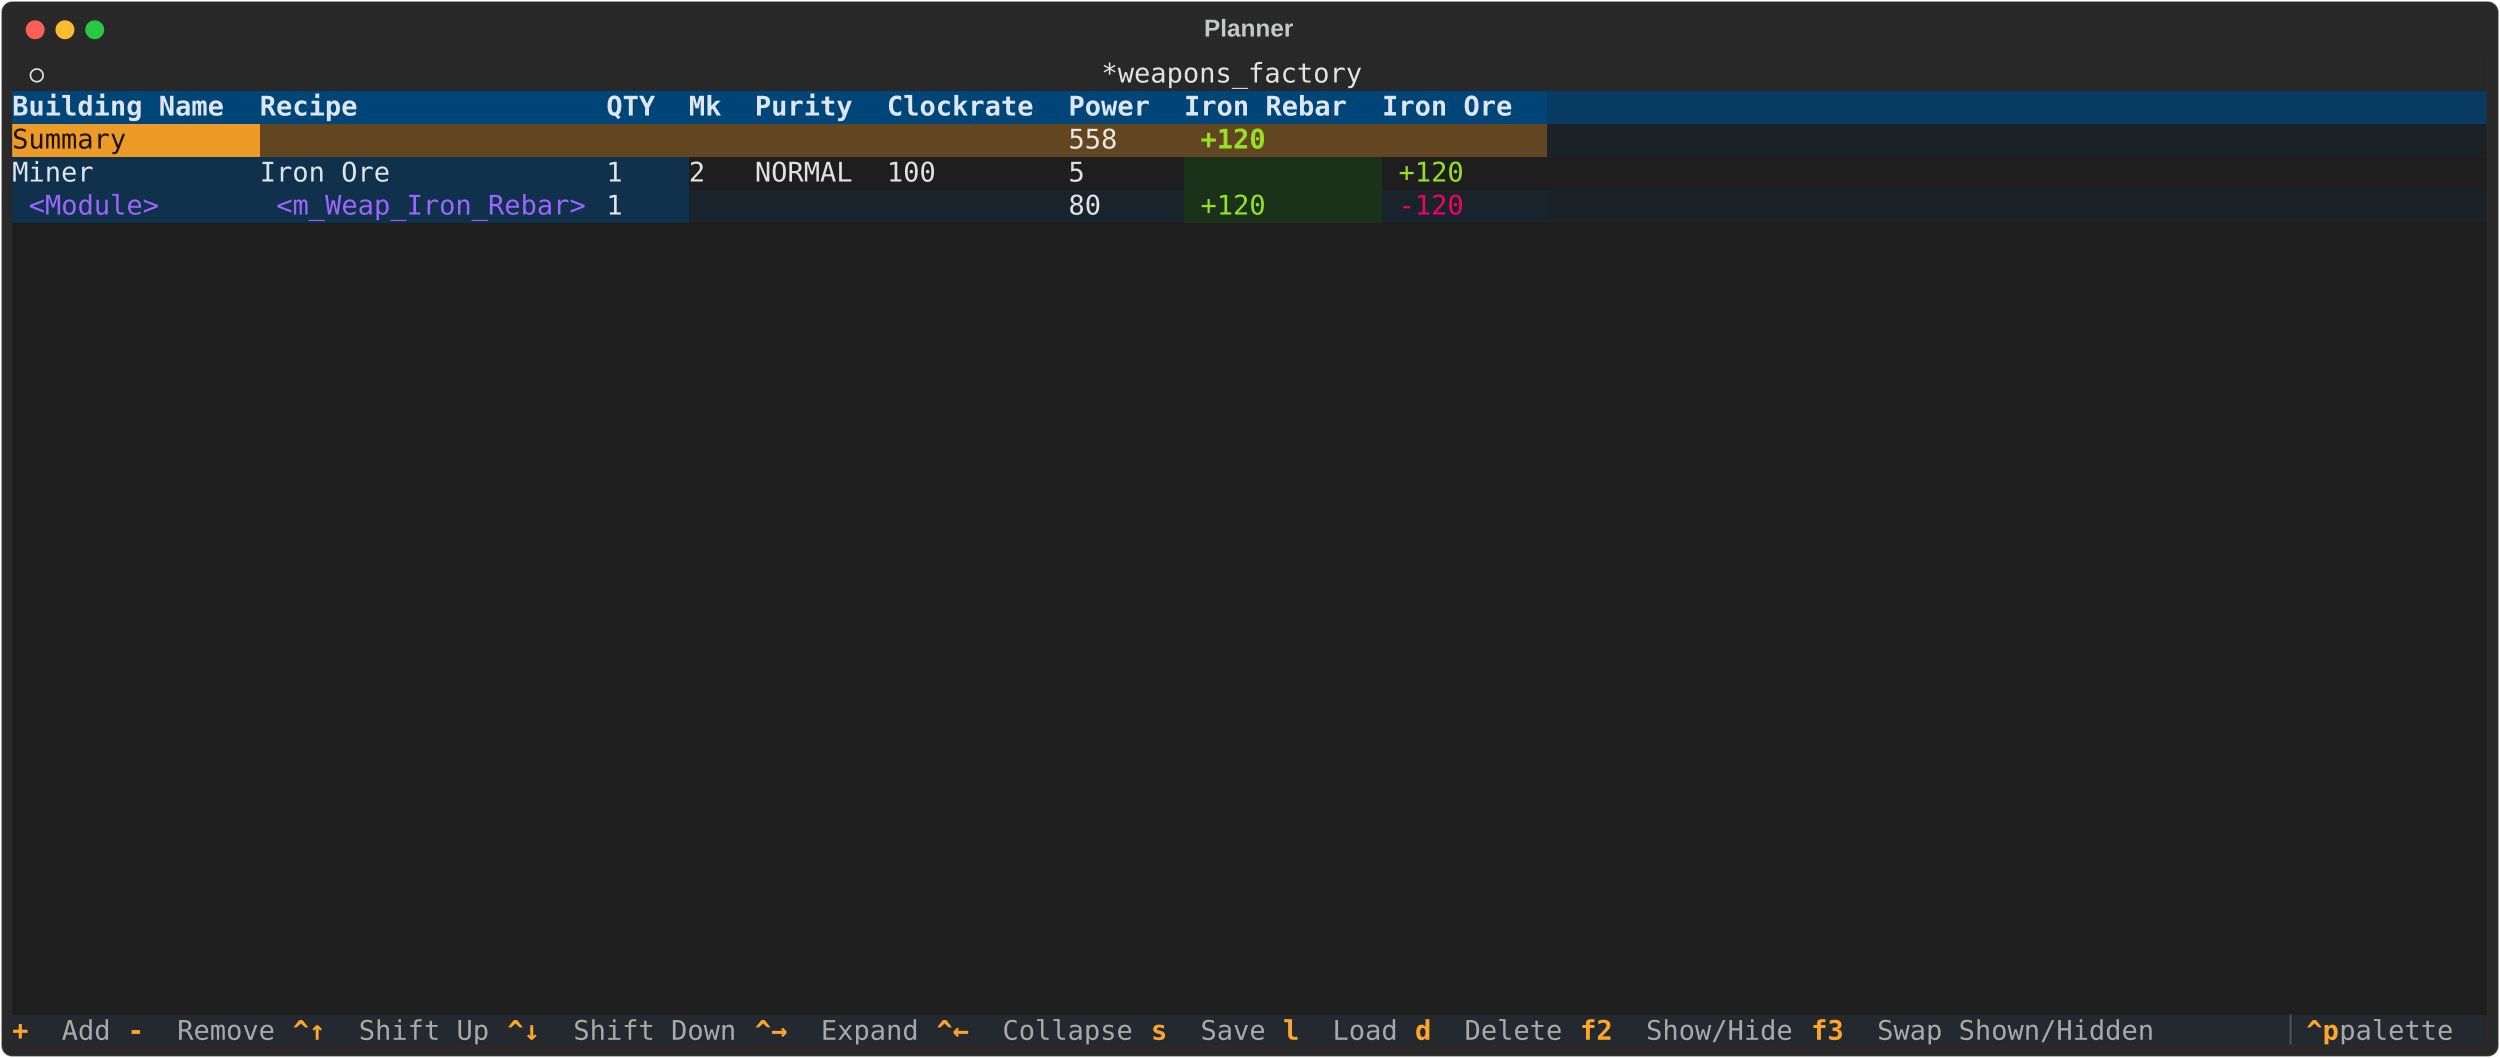
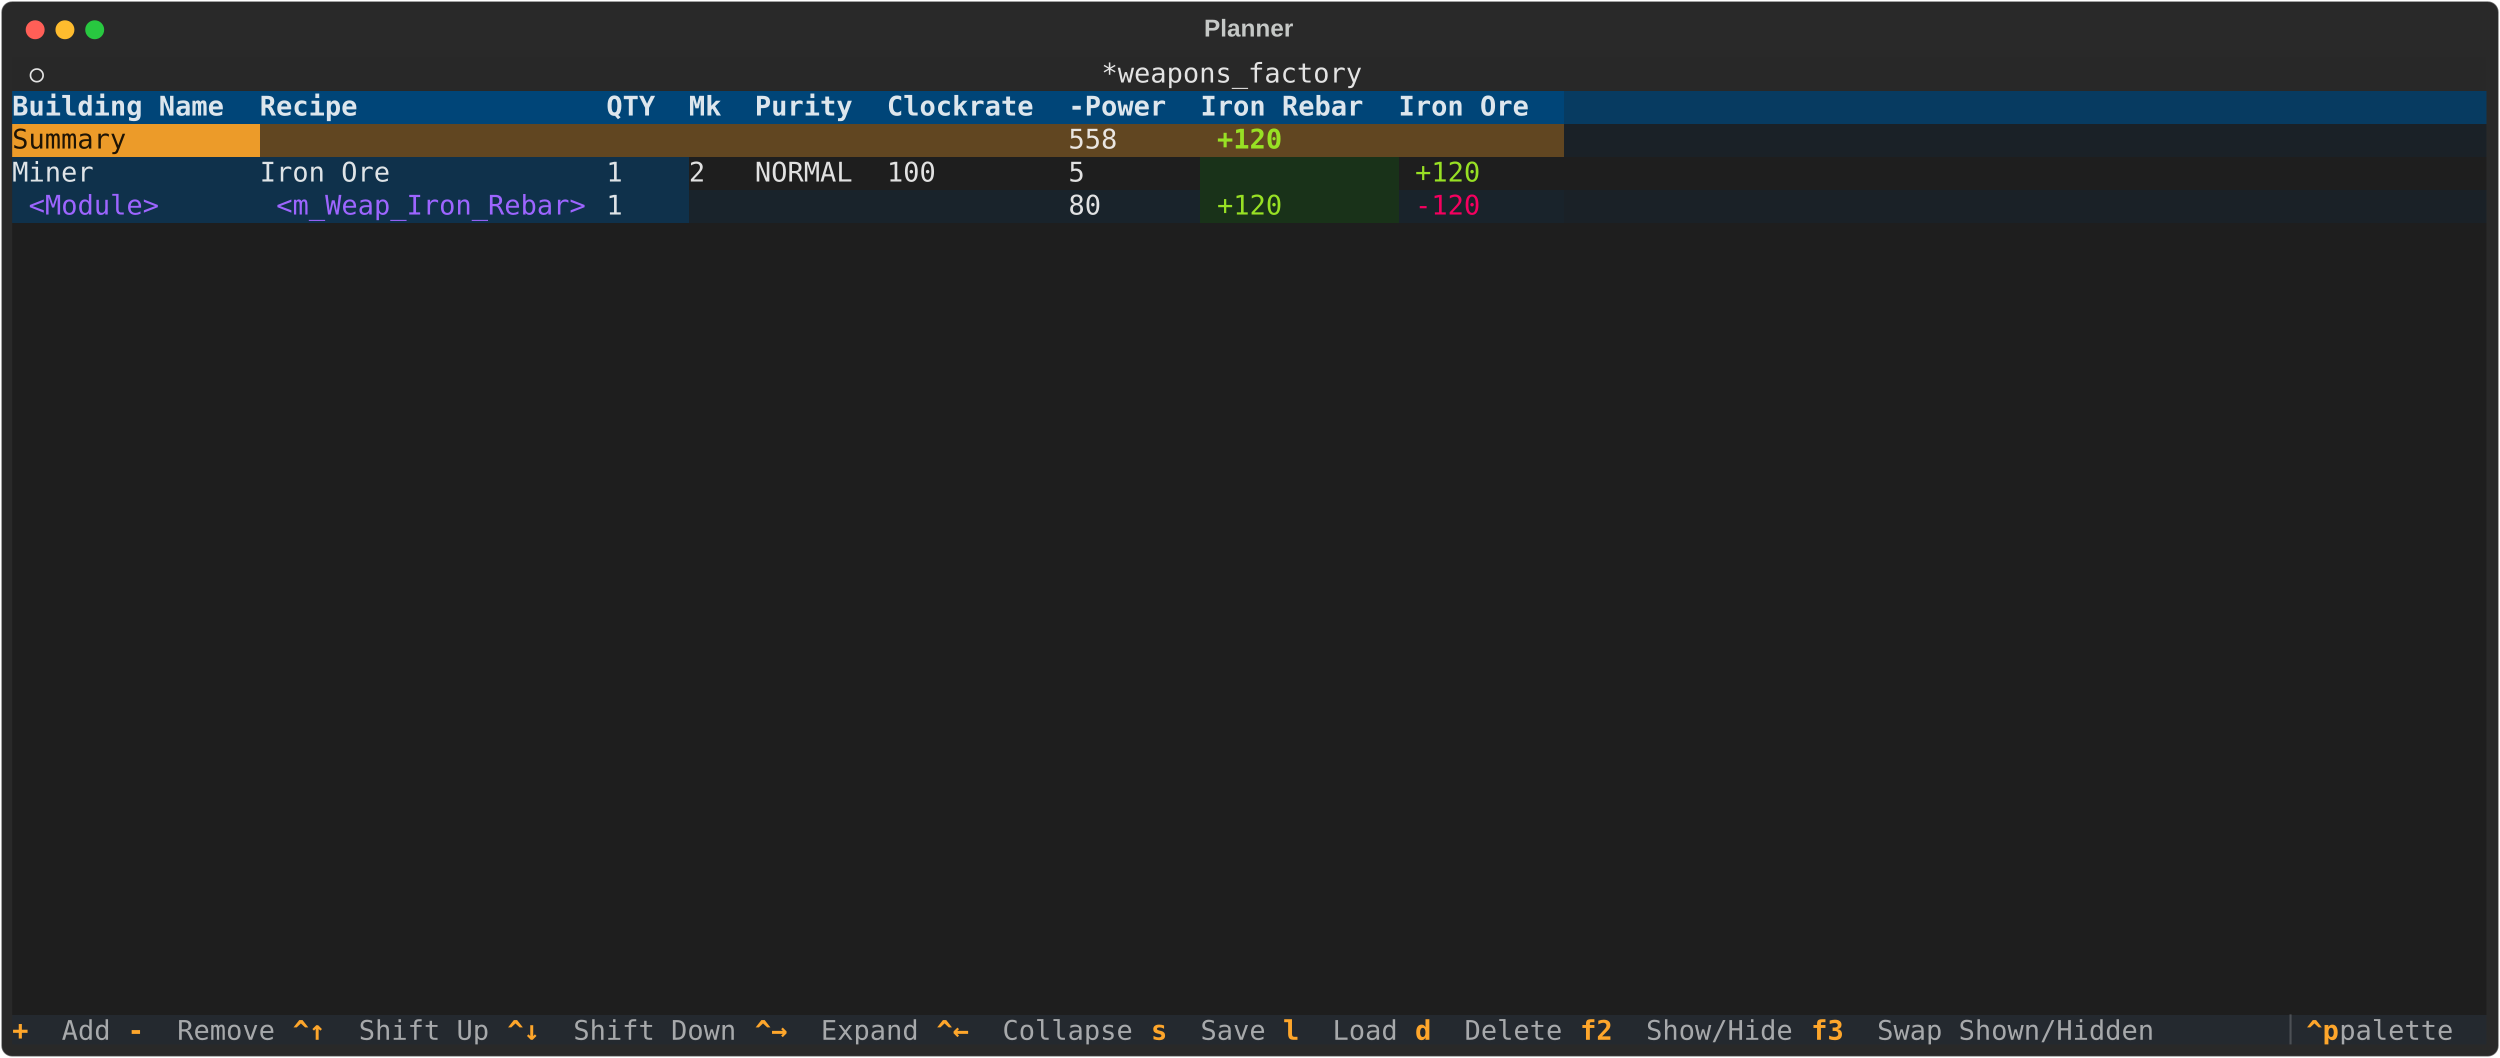
<svg xmlns="http://www.w3.org/2000/svg" class="rich-terminal" viewBox="0 0 1848 782.0">
  <style>

    @font-face {
        font-family: "Fira Code";
        src: local("FiraCode-Regular"),
                url("https://cdnjs.cloudflare.com/ajax/libs/firacode/6.2.0/woff2/FiraCode-Regular.woff2") format("woff2"),
                url("https://cdnjs.cloudflare.com/ajax/libs/firacode/6.2.0/woff/FiraCode-Regular.woff") format("woff");
        font-style: normal;
        font-weight: 400;
    }
    @font-face {
        font-family: "Fira Code";
        src: local("FiraCode-Bold"),
                url("https://cdnjs.cloudflare.com/ajax/libs/firacode/6.2.0/woff2/FiraCode-Bold.woff2") format("woff2"),
                url("https://cdnjs.cloudflare.com/ajax/libs/firacode/6.2.0/woff/FiraCode-Bold.woff") format("woff");
        font-style: bold;
        font-weight: 700;
    }

-     .terminal-3635585225-matrix {
+     .terminal-1937809622-matrix {
        font-family: Fira Code, monospace;
        font-size: 20px;
        line-height: 24.4px;
        font-variant-east-asian: full-width;
    }

-     .terminal-3635585225-title {
+     .terminal-1937809622-title {
        font-size: 18px;
        font-weight: bold;
        font-family: arial;
    }

-     .terminal-3635585225-r1 { fill: #c5c8c6 }
- .terminal-3635585225-r2 { fill: #e3e3e3 }
- .terminal-3635585225-r3 { fill: #dde6ed;font-weight: bold }
- .terminal-3635585225-r4 { fill: #dde6ed }
- .terminal-3635585225-r5 { fill: #1e1405 }
- .terminal-3635585225-r6 { fill: #eae6e2 }
- .terminal-3635585225-r7 { fill: #98e024;font-weight: bold }
- .terminal-3635585225-r8 { fill: #e1e2e3 }
- .terminal-3635585225-r9 { fill: #dfe4e7 }
- .terminal-3635585225-r10 { fill: #e1e1e1 }
- .terminal-3635585225-r11 { fill: #98e024 }
- .terminal-3635585225-r12 { fill: #9d65ff }
- .terminal-3635585225-r13 { fill: #f4005f }
- .terminal-3635585225-r14 { fill: #fea62b;font-weight: bold }
- .terminal-3635585225-r15 { fill: #a7a9ab }
- .terminal-3635585225-r16 { fill: #e2e3e3 }
- .terminal-3635585225-r17 { fill: #4c5055 }
+     .terminal-1937809622-r1 { fill: #c5c8c6 }
+ .terminal-1937809622-r2 { fill: #e3e3e3 }
+ .terminal-1937809622-r3 { fill: #dde6ed;font-weight: bold }
+ .terminal-1937809622-r4 { fill: #dde6ed }
+ .terminal-1937809622-r5 { fill: #1e1405 }
+ .terminal-1937809622-r6 { fill: #eae6e2 }
+ .terminal-1937809622-r7 { fill: #98e024;font-weight: bold }
+ .terminal-1937809622-r8 { fill: #e1e2e3 }
+ .terminal-1937809622-r9 { fill: #dfe4e7 }
+ .terminal-1937809622-r10 { fill: #e1e1e1 }
+ .terminal-1937809622-r11 { fill: #98e024 }
+ .terminal-1937809622-r12 { fill: #9d65ff }
+ .terminal-1937809622-r13 { fill: #f4005f }
+ .terminal-1937809622-r14 { fill: #fea62b;font-weight: bold }
+ .terminal-1937809622-r15 { fill: #a7a9ab }
+ .terminal-1937809622-r16 { fill: #e2e3e3 }
+ .terminal-1937809622-r17 { fill: #4c5055 }
    </style>
  <defs>
-     <clipPath id="terminal-3635585225-clip-terminal">
+     <clipPath id="terminal-1937809622-clip-terminal">
      <rect x="0" y="0" width="1829.0" height="731.0" />
    </clipPath>
-     <clipPath id="terminal-3635585225-line-0">
+     <clipPath id="terminal-1937809622-line-0">
      <rect x="0" y="1.5" width="1830" height="24.65" />
    </clipPath>
-     <clipPath id="terminal-3635585225-line-1">
+     <clipPath id="terminal-1937809622-line-1">
      <rect x="0" y="25.9" width="1830" height="24.65" />
    </clipPath>
-     <clipPath id="terminal-3635585225-line-2">
+     <clipPath id="terminal-1937809622-line-2">
      <rect x="0" y="50.3" width="1830" height="24.65" />
    </clipPath>
-     <clipPath id="terminal-3635585225-line-3">
+     <clipPath id="terminal-1937809622-line-3">
      <rect x="0" y="74.7" width="1830" height="24.65" />
    </clipPath>
-     <clipPath id="terminal-3635585225-line-4">
+     <clipPath id="terminal-1937809622-line-4">
      <rect x="0" y="99.1" width="1830" height="24.65" />
    </clipPath>
-     <clipPath id="terminal-3635585225-line-5">
+     <clipPath id="terminal-1937809622-line-5">
      <rect x="0" y="123.5" width="1830" height="24.65" />
    </clipPath>
-     <clipPath id="terminal-3635585225-line-6">
+     <clipPath id="terminal-1937809622-line-6">
      <rect x="0" y="147.9" width="1830" height="24.65" />
    </clipPath>
-     <clipPath id="terminal-3635585225-line-7">
+     <clipPath id="terminal-1937809622-line-7">
      <rect x="0" y="172.3" width="1830" height="24.65" />
    </clipPath>
-     <clipPath id="terminal-3635585225-line-8">
+     <clipPath id="terminal-1937809622-line-8">
      <rect x="0" y="196.7" width="1830" height="24.65" />
    </clipPath>
-     <clipPath id="terminal-3635585225-line-9">
+     <clipPath id="terminal-1937809622-line-9">
      <rect x="0" y="221.1" width="1830" height="24.65" />
    </clipPath>
-     <clipPath id="terminal-3635585225-line-10">
+     <clipPath id="terminal-1937809622-line-10">
      <rect x="0" y="245.5" width="1830" height="24.65" />
    </clipPath>
-     <clipPath id="terminal-3635585225-line-11">
+     <clipPath id="terminal-1937809622-line-11">
      <rect x="0" y="269.9" width="1830" height="24.65" />
    </clipPath>
-     <clipPath id="terminal-3635585225-line-12">
+     <clipPath id="terminal-1937809622-line-12">
      <rect x="0" y="294.3" width="1830" height="24.65" />
    </clipPath>
-     <clipPath id="terminal-3635585225-line-13">
+     <clipPath id="terminal-1937809622-line-13">
      <rect x="0" y="318.7" width="1830" height="24.65" />
    </clipPath>
-     <clipPath id="terminal-3635585225-line-14">
+     <clipPath id="terminal-1937809622-line-14">
      <rect x="0" y="343.1" width="1830" height="24.65" />
    </clipPath>
-     <clipPath id="terminal-3635585225-line-15">
+     <clipPath id="terminal-1937809622-line-15">
      <rect x="0" y="367.5" width="1830" height="24.65" />
    </clipPath>
-     <clipPath id="terminal-3635585225-line-16">
+     <clipPath id="terminal-1937809622-line-16">
      <rect x="0" y="391.9" width="1830" height="24.65" />
    </clipPath>
-     <clipPath id="terminal-3635585225-line-17">
+     <clipPath id="terminal-1937809622-line-17">
      <rect x="0" y="416.3" width="1830" height="24.65" />
    </clipPath>
-     <clipPath id="terminal-3635585225-line-18">
+     <clipPath id="terminal-1937809622-line-18">
      <rect x="0" y="440.7" width="1830" height="24.65" />
    </clipPath>
-     <clipPath id="terminal-3635585225-line-19">
+     <clipPath id="terminal-1937809622-line-19">
      <rect x="0" y="465.1" width="1830" height="24.65" />
    </clipPath>
-     <clipPath id="terminal-3635585225-line-20">
+     <clipPath id="terminal-1937809622-line-20">
      <rect x="0" y="489.5" width="1830" height="24.65" />
    </clipPath>
-     <clipPath id="terminal-3635585225-line-21">
+     <clipPath id="terminal-1937809622-line-21">
      <rect x="0" y="513.9" width="1830" height="24.65" />
    </clipPath>
-     <clipPath id="terminal-3635585225-line-22">
+     <clipPath id="terminal-1937809622-line-22">
      <rect x="0" y="538.3" width="1830" height="24.65" />
    </clipPath>
-     <clipPath id="terminal-3635585225-line-23">
+     <clipPath id="terminal-1937809622-line-23">
      <rect x="0" y="562.7" width="1830" height="24.65" />
    </clipPath>
-     <clipPath id="terminal-3635585225-line-24">
+     <clipPath id="terminal-1937809622-line-24">
      <rect x="0" y="587.1" width="1830" height="24.65" />
    </clipPath>
-     <clipPath id="terminal-3635585225-line-25">
+     <clipPath id="terminal-1937809622-line-25">
      <rect x="0" y="611.5" width="1830" height="24.65" />
    </clipPath>
-     <clipPath id="terminal-3635585225-line-26">
+     <clipPath id="terminal-1937809622-line-26">
      <rect x="0" y="635.9" width="1830" height="24.65" />
    </clipPath>
-     <clipPath id="terminal-3635585225-line-27">
+     <clipPath id="terminal-1937809622-line-27">
      <rect x="0" y="660.3" width="1830" height="24.65" />
    </clipPath>
-     <clipPath id="terminal-3635585225-line-28">
+     <clipPath id="terminal-1937809622-line-28">
      <rect x="0" y="684.7" width="1830" height="24.65" />
    </clipPath>
  </defs>
  <rect fill="#292929" stroke="rgba(255,255,255,0.35)" stroke-width="1" x="1" y="1" width="1846" height="780" rx="8" />
-   <text class="terminal-3635585225-title" fill="#c5c8c6" text-anchor="middle" x="923" y="27">Planner</text>
+   <text class="terminal-1937809622-title" fill="#c5c8c6" text-anchor="middle" x="923" y="27">Planner</text>
  <g transform="translate(26,22)">
    <circle cx="0" cy="0" r="7" fill="#ff5f57" />
    <circle cx="22" cy="0" r="7" fill="#febc2e" />
    <circle cx="44" cy="0" r="7" fill="#28c840" />
  </g>
-   <g transform="translate(9, 41)" clip-path="url(#terminal-3635585225-clip-terminal)">
+   <g transform="translate(9, 41)" clip-path="url(#terminal-1937809622-clip-terminal)">
    <rect fill="#282828" x="0" y="1.5" width="12.2" height="24.65" shape-rendering="crispEdges" />
    <rect fill="#282828" x="12.2" y="1.5" width="12.2" height="24.65" shape-rendering="crispEdges" />
    <rect fill="#282828" x="24.4" y="1.5" width="780.8" height="24.65" shape-rendering="crispEdges" />
    <rect fill="#282828" x="805.2" y="1.5" width="195.2" height="24.65" shape-rendering="crispEdges" />
    <rect fill="#282828" x="1000.4" y="1.5" width="719.8" height="24.65" shape-rendering="crispEdges" />
    <rect fill="#282828" x="1720.2" y="1.5" width="0" height="24.65" shape-rendering="crispEdges" />
    <rect fill="#282828" x="1720.2" y="1.5" width="109.8" height="24.65" shape-rendering="crispEdges" />
    <rect fill="#004578" x="0" y="25.9" width="183" height="24.65" shape-rendering="crispEdges" />
    <rect fill="#004578" x="183" y="25.9" width="256.2" height="24.65" shape-rendering="crispEdges" />
    <rect fill="#004578" x="439.2" y="25.9" width="61" height="24.65" shape-rendering="crispEdges" />
    <rect fill="#004578" x="500.2" y="25.9" width="48.8" height="24.65" shape-rendering="crispEdges" />
    <rect fill="#004578" x="549" y="25.9" width="97.6" height="24.65" shape-rendering="crispEdges" />
    <rect fill="#004578" x="646.6" y="25.9" width="134.2" height="24.65" shape-rendering="crispEdges" />
-     <rect fill="#004578" x="780.8" y="25.9" width="85.4" height="24.65" shape-rendering="crispEdges" />
-     <rect fill="#004578" x="866.2" y="25.9" width="146.4" height="24.65" shape-rendering="crispEdges" />
-     <rect fill="#004578" x="1012.6" y="25.9" width="122" height="24.65" shape-rendering="crispEdges" />
-     <rect fill="#073b61" x="1134.6" y="25.9" width="695.4" height="24.65" shape-rendering="crispEdges" />
+     <rect fill="#004578" x="780.8" y="25.9" width="97.6" height="24.65" shape-rendering="crispEdges" />
+     <rect fill="#004578" x="878.4" y="25.9" width="146.4" height="24.65" shape-rendering="crispEdges" />
+     <rect fill="#004578" x="1024.8" y="25.9" width="122" height="24.65" shape-rendering="crispEdges" />
+     <rect fill="#073b61" x="1146.8" y="25.9" width="683.2" height="24.65" shape-rendering="crispEdges" />
    <rect fill="#ec9b29" x="0" y="50.3" width="183" height="24.65" shape-rendering="crispEdges" />
    <rect fill="#614621" x="183" y="50.3" width="256.2" height="24.65" shape-rendering="crispEdges" />
    <rect fill="#614621" x="439.2" y="50.3" width="61" height="24.65" shape-rendering="crispEdges" />
    <rect fill="#614621" x="500.2" y="50.3" width="48.8" height="24.65" shape-rendering="crispEdges" />
    <rect fill="#614621" x="549" y="50.3" width="97.6" height="24.65" shape-rendering="crispEdges" />
    <rect fill="#614621" x="646.6" y="50.3" width="134.2" height="24.65" shape-rendering="crispEdges" />
-     <rect fill="#614621" x="780.8" y="50.3" width="85.4" height="24.65" shape-rendering="crispEdges" />
-     <rect fill="#614621" x="866.2" y="50.3" width="12.2" height="24.65" shape-rendering="crispEdges" />
-     <rect fill="#614621" x="878.4" y="50.3" width="122" height="24.65" shape-rendering="crispEdges" />
-     <rect fill="#614621" x="1000.4" y="50.3" width="12.2" height="24.65" shape-rendering="crispEdges" />
-     <rect fill="#614621" x="1012.6" y="50.3" width="122" height="24.65" shape-rendering="crispEdges" />
-     <rect fill="#1a2127" x="1134.6" y="50.3" width="695.4" height="24.65" shape-rendering="crispEdges" />
+     <rect fill="#614621" x="780.8" y="50.3" width="97.6" height="24.65" shape-rendering="crispEdges" />
+     <rect fill="#614621" x="878.4" y="50.3" width="12.2" height="24.65" shape-rendering="crispEdges" />
+     <rect fill="#614621" x="890.6" y="50.3" width="122" height="24.65" shape-rendering="crispEdges" />
+     <rect fill="#614621" x="1012.6" y="50.3" width="12.2" height="24.65" shape-rendering="crispEdges" />
+     <rect fill="#614621" x="1024.8" y="50.3" width="122" height="24.65" shape-rendering="crispEdges" />
+     <rect fill="#1a2127" x="1146.8" y="50.3" width="683.2" height="24.65" shape-rendering="crispEdges" />
    <rect fill="#0f314b" x="0" y="74.7" width="183" height="24.65" shape-rendering="crispEdges" />
    <rect fill="#0f314b" x="183" y="74.7" width="256.2" height="24.65" shape-rendering="crispEdges" />
    <rect fill="#0f314b" x="439.2" y="74.7" width="61" height="24.65" shape-rendering="crispEdges" />
    <rect fill="#1e1e1e" x="500.2" y="74.7" width="48.8" height="24.65" shape-rendering="crispEdges" />
    <rect fill="#1e1e1e" x="549" y="74.7" width="97.6" height="24.65" shape-rendering="crispEdges" />
    <rect fill="#1e1e1e" x="646.6" y="74.7" width="134.2" height="24.65" shape-rendering="crispEdges" />
-     <rect fill="#1e1e1e" x="780.8" y="74.7" width="85.4" height="24.65" shape-rendering="crispEdges" />
-     <rect fill="#193219" x="866.2" y="74.7" width="146.4" height="24.65" shape-rendering="crispEdges" />
-     <rect fill="#1e1e1e" x="1012.6" y="74.7" width="12.2" height="24.65" shape-rendering="crispEdges" />
-     <rect fill="#1e1e1e" x="1024.8" y="74.7" width="97.6" height="24.65" shape-rendering="crispEdges" />
-     <rect fill="#1e1e1e" x="1122.4" y="74.7" width="12.2" height="24.65" shape-rendering="crispEdges" />
-     <rect fill="#1e1e1e" x="1134.6" y="74.7" width="695.4" height="24.65" shape-rendering="crispEdges" />
+     <rect fill="#1e1e1e" x="780.8" y="74.7" width="97.6" height="24.65" shape-rendering="crispEdges" />
+     <rect fill="#193219" x="878.4" y="74.7" width="146.4" height="24.65" shape-rendering="crispEdges" />
+     <rect fill="#1e1e1e" x="1024.8" y="74.7" width="12.2" height="24.65" shape-rendering="crispEdges" />
+     <rect fill="#1e1e1e" x="1037" y="74.7" width="97.6" height="24.65" shape-rendering="crispEdges" />
+     <rect fill="#1e1e1e" x="1134.6" y="74.7" width="12.2" height="24.65" shape-rendering="crispEdges" />
+     <rect fill="#1e1e1e" x="1146.8" y="74.7" width="683.2" height="24.65" shape-rendering="crispEdges" />
    <rect fill="#0f314b" x="0" y="99.1" width="12.2" height="24.65" shape-rendering="crispEdges" />
    <rect fill="#0f314b" x="12.2" y="99.1" width="158.6" height="24.65" shape-rendering="crispEdges" />
    <rect fill="#0f314b" x="170.8" y="99.1" width="12.2" height="24.65" shape-rendering="crispEdges" />
    <rect fill="#0f314b" x="183" y="99.1" width="12.2" height="24.65" shape-rendering="crispEdges" />
    <rect fill="#0f314b" x="195.2" y="99.1" width="231.8" height="24.65" shape-rendering="crispEdges" />
    <rect fill="#0f314b" x="427" y="99.1" width="12.2" height="24.65" shape-rendering="crispEdges" />
    <rect fill="#0f314b" x="439.2" y="99.1" width="61" height="24.65" shape-rendering="crispEdges" />
    <rect fill="#19232b" x="500.2" y="99.1" width="48.8" height="24.65" shape-rendering="crispEdges" />
    <rect fill="#19232b" x="549" y="99.1" width="97.6" height="24.65" shape-rendering="crispEdges" />
    <rect fill="#19232b" x="646.6" y="99.1" width="134.2" height="24.65" shape-rendering="crispEdges" />
-     <rect fill="#19232b" x="780.8" y="99.1" width="85.4" height="24.65" shape-rendering="crispEdges" />
-     <rect fill="#193219" x="866.2" y="99.1" width="12.2" height="24.65" shape-rendering="crispEdges" />
-     <rect fill="#193219" x="878.4" y="99.1" width="122" height="24.65" shape-rendering="crispEdges" />
-     <rect fill="#193219" x="1000.4" y="99.1" width="12.2" height="24.65" shape-rendering="crispEdges" />
-     <rect fill="#19232b" x="1012.6" y="99.1" width="12.2" height="24.65" shape-rendering="crispEdges" />
-     <rect fill="#19232b" x="1024.8" y="99.1" width="97.6" height="24.65" shape-rendering="crispEdges" />
-     <rect fill="#19232b" x="1122.4" y="99.1" width="12.2" height="24.65" shape-rendering="crispEdges" />
-     <rect fill="#1a2127" x="1134.6" y="99.1" width="695.4" height="24.65" shape-rendering="crispEdges" />
+     <rect fill="#19232b" x="780.8" y="99.1" width="97.6" height="24.65" shape-rendering="crispEdges" />
+     <rect fill="#193219" x="878.4" y="99.1" width="12.2" height="24.65" shape-rendering="crispEdges" />
+     <rect fill="#193219" x="890.6" y="99.1" width="122" height="24.65" shape-rendering="crispEdges" />
+     <rect fill="#193219" x="1012.6" y="99.1" width="12.2" height="24.65" shape-rendering="crispEdges" />
+     <rect fill="#19232b" x="1024.8" y="99.1" width="12.2" height="24.65" shape-rendering="crispEdges" />
+     <rect fill="#19232b" x="1037" y="99.1" width="97.6" height="24.65" shape-rendering="crispEdges" />
+     <rect fill="#19232b" x="1134.6" y="99.1" width="12.2" height="24.65" shape-rendering="crispEdges" />
+     <rect fill="#1a2127" x="1146.8" y="99.1" width="683.2" height="24.65" shape-rendering="crispEdges" />
    <rect fill="#1e1e1e" x="0" y="123.5" width="1830" height="24.65" shape-rendering="crispEdges" />
    <rect fill="#1e1e1e" x="0" y="147.9" width="1830" height="24.65" shape-rendering="crispEdges" />
    <rect fill="#1e1e1e" x="0" y="172.3" width="1830" height="24.65" shape-rendering="crispEdges" />
    <rect fill="#1e1e1e" x="0" y="196.7" width="1830" height="24.65" shape-rendering="crispEdges" />
    <rect fill="#1e1e1e" x="0" y="221.1" width="1830" height="24.65" shape-rendering="crispEdges" />
    <rect fill="#1e1e1e" x="0" y="245.5" width="1830" height="24.65" shape-rendering="crispEdges" />
    <rect fill="#1e1e1e" x="0" y="269.9" width="1830" height="24.65" shape-rendering="crispEdges" />
    <rect fill="#1e1e1e" x="0" y="294.3" width="1830" height="24.65" shape-rendering="crispEdges" />
    <rect fill="#1e1e1e" x="0" y="318.7" width="1830" height="24.65" shape-rendering="crispEdges" />
    <rect fill="#1e1e1e" x="0" y="343.1" width="1830" height="24.65" shape-rendering="crispEdges" />
    <rect fill="#1e1e1e" x="0" y="367.5" width="1830" height="24.65" shape-rendering="crispEdges" />
    <rect fill="#1e1e1e" x="0" y="391.9" width="1830" height="24.65" shape-rendering="crispEdges" />
    <rect fill="#1e1e1e" x="0" y="416.3" width="1830" height="24.65" shape-rendering="crispEdges" />
    <rect fill="#1e1e1e" x="0" y="440.7" width="1830" height="24.65" shape-rendering="crispEdges" />
    <rect fill="#1e1e1e" x="0" y="465.1" width="1830" height="24.65" shape-rendering="crispEdges" />
    <rect fill="#1e1e1e" x="0" y="489.5" width="1830" height="24.65" shape-rendering="crispEdges" />
    <rect fill="#1e1e1e" x="0" y="513.9" width="1830" height="24.65" shape-rendering="crispEdges" />
    <rect fill="#1e1e1e" x="0" y="538.3" width="1830" height="24.65" shape-rendering="crispEdges" />
    <rect fill="#1e1e1e" x="0" y="562.7" width="1830" height="24.65" shape-rendering="crispEdges" />
    <rect fill="#1e1e1e" x="0" y="587.1" width="1830" height="24.65" shape-rendering="crispEdges" />
    <rect fill="#1e1e1e" x="0" y="611.5" width="1830" height="24.65" shape-rendering="crispEdges" />
    <rect fill="#1e1e1e" x="0" y="635.9" width="1830" height="24.65" shape-rendering="crispEdges" />
    <rect fill="#1e1e1e" x="0" y="660.3" width="1830" height="24.65" shape-rendering="crispEdges" />
    <rect fill="#1e1e1e" x="0" y="684.7" width="1830" height="24.65" shape-rendering="crispEdges" />
    <rect fill="#24292f" x="0" y="709.1" width="36.6" height="24.65" shape-rendering="crispEdges" />
    <rect fill="#24292f" x="36.6" y="709.1" width="48.8" height="24.65" shape-rendering="crispEdges" />
    <rect fill="#24292f" x="85.4" y="709.1" width="36.6" height="24.65" shape-rendering="crispEdges" />
    <rect fill="#24292f" x="122" y="709.1" width="85.4" height="24.65" shape-rendering="crispEdges" />
    <rect fill="#24292f" x="207.4" y="709.1" width="48.8" height="24.65" shape-rendering="crispEdges" />
    <rect fill="#24292f" x="256.2" y="709.1" width="109.8" height="24.65" shape-rendering="crispEdges" />
    <rect fill="#24292f" x="366" y="709.1" width="48.8" height="24.65" shape-rendering="crispEdges" />
    <rect fill="#24292f" x="414.8" y="709.1" width="134.2" height="24.65" shape-rendering="crispEdges" />
    <rect fill="#24292f" x="549" y="709.1" width="48.8" height="24.65" shape-rendering="crispEdges" />
    <rect fill="#24292f" x="597.8" y="709.1" width="85.4" height="24.65" shape-rendering="crispEdges" />
    <rect fill="#24292f" x="683.2" y="709.1" width="48.8" height="24.65" shape-rendering="crispEdges" />
    <rect fill="#24292f" x="732" y="709.1" width="109.8" height="24.65" shape-rendering="crispEdges" />
    <rect fill="#24292f" x="841.8" y="709.1" width="36.6" height="24.65" shape-rendering="crispEdges" />
    <rect fill="#24292f" x="878.4" y="709.1" width="61" height="24.65" shape-rendering="crispEdges" />
    <rect fill="#24292f" x="939.4" y="709.1" width="36.6" height="24.65" shape-rendering="crispEdges" />
    <rect fill="#24292f" x="976" y="709.1" width="61" height="24.65" shape-rendering="crispEdges" />
    <rect fill="#24292f" x="1037" y="709.1" width="36.6" height="24.65" shape-rendering="crispEdges" />
    <rect fill="#24292f" x="1073.6" y="709.1" width="85.4" height="24.65" shape-rendering="crispEdges" />
    <rect fill="#24292f" x="1159" y="709.1" width="48.8" height="24.65" shape-rendering="crispEdges" />
    <rect fill="#24292f" x="1207.8" y="709.1" width="122" height="24.65" shape-rendering="crispEdges" />
    <rect fill="#24292f" x="1329.8" y="709.1" width="48.8" height="24.65" shape-rendering="crispEdges" />
    <rect fill="#24292f" x="1378.6" y="709.1" width="219.6" height="24.65" shape-rendering="crispEdges" />
    <rect fill="#24292f" x="1598.2" y="709.1" width="85.4" height="24.65" shape-rendering="crispEdges" />
    <rect fill="#24292f" x="1683.6" y="709.1" width="12.2" height="24.65" shape-rendering="crispEdges" />
    <rect fill="#24292f" x="1695.8" y="709.1" width="24.4" height="24.65" shape-rendering="crispEdges" />
    <rect fill="#24292f" x="1720.2" y="709.1" width="97.6" height="24.65" shape-rendering="crispEdges" />
    <rect fill="#24292f" x="1817.8" y="709.1" width="12.2" height="24.65" shape-rendering="crispEdges" />
-     <g class="terminal-3635585225-matrix">
-       <text class="terminal-3635585225-r2" x="12.2" y="20" textLength="12.2" clip-path="url(#terminal-3635585225-line-0)">⭘</text>
-       <text class="terminal-3635585225-r2" x="805.2" y="20" textLength="195.2" clip-path="url(#terminal-3635585225-line-0)">*weapons_factory</text>
-       <text class="terminal-3635585225-r1" x="1830" y="20" textLength="12.2" clip-path="url(#terminal-3635585225-line-0)">
- </text>
-       <text class="terminal-3635585225-r3" x="0" y="44.4" textLength="183" clip-path="url(#terminal-3635585225-line-1)"> Building Name </text>
-       <text class="terminal-3635585225-r3" x="183" y="44.4" textLength="256.2" clip-path="url(#terminal-3635585225-line-1)"> Recipe              </text>
-       <text class="terminal-3635585225-r3" x="439.2" y="44.4" textLength="61" clip-path="url(#terminal-3635585225-line-1)"> QTY </text>
-       <text class="terminal-3635585225-r3" x="500.2" y="44.4" textLength="48.8" clip-path="url(#terminal-3635585225-line-1)"> Mk </text>
-       <text class="terminal-3635585225-r3" x="549" y="44.4" textLength="97.6" clip-path="url(#terminal-3635585225-line-1)"> Purity </text>
-       <text class="terminal-3635585225-r3" x="646.6" y="44.4" textLength="134.2" clip-path="url(#terminal-3635585225-line-1)"> Clockrate </text>
-       <text class="terminal-3635585225-r3" x="780.8" y="44.4" textLength="85.4" clip-path="url(#terminal-3635585225-line-1)"> Power </text>
-       <text class="terminal-3635585225-r3" x="866.2" y="44.4" textLength="146.4" clip-path="url(#terminal-3635585225-line-1)"> Iron Rebar </text>
-       <text class="terminal-3635585225-r3" x="1012.6" y="44.4" textLength="122" clip-path="url(#terminal-3635585225-line-1)"> Iron Ore </text>
-       <text class="terminal-3635585225-r1" x="1830" y="44.4" textLength="12.2" clip-path="url(#terminal-3635585225-line-1)">
- </text>
-       <text class="terminal-3635585225-r5" x="0" y="68.8" textLength="183" clip-path="url(#terminal-3635585225-line-2)"> Summary       </text>
-       <text class="terminal-3635585225-r6" x="780.8" y="68.8" textLength="85.4" clip-path="url(#terminal-3635585225-line-2)">   558 </text>
-       <text class="terminal-3635585225-r7" x="878.4" y="68.8" textLength="122" clip-path="url(#terminal-3635585225-line-2)">      +120</text>
-       <text class="terminal-3635585225-r1" x="1830" y="68.8" textLength="12.2" clip-path="url(#terminal-3635585225-line-2)">
- </text>
-       <text class="terminal-3635585225-r9" x="0" y="93.2" textLength="183" clip-path="url(#terminal-3635585225-line-3)"> Miner         </text>
-       <text class="terminal-3635585225-r9" x="183" y="93.2" textLength="256.2" clip-path="url(#terminal-3635585225-line-3)"> Iron Ore            </text>
-       <text class="terminal-3635585225-r9" x="439.2" y="93.2" textLength="61" clip-path="url(#terminal-3635585225-line-3)">   1 </text>
-       <text class="terminal-3635585225-r10" x="500.2" y="93.2" textLength="48.8" clip-path="url(#terminal-3635585225-line-3)"> 2  </text>
-       <text class="terminal-3635585225-r10" x="549" y="93.2" textLength="97.6" clip-path="url(#terminal-3635585225-line-3)"> NORMAL </text>
-       <text class="terminal-3635585225-r10" x="646.6" y="93.2" textLength="134.2" clip-path="url(#terminal-3635585225-line-3)"> 100       </text>
-       <text class="terminal-3635585225-r10" x="780.8" y="93.2" textLength="85.4" clip-path="url(#terminal-3635585225-line-3)">     5 </text>
-       <text class="terminal-3635585225-r11" x="1024.8" y="93.2" textLength="97.6" clip-path="url(#terminal-3635585225-line-3)">    +120</text>
-       <text class="terminal-3635585225-r1" x="1830" y="93.2" textLength="12.2" clip-path="url(#terminal-3635585225-line-3)">
- </text>
-       <text class="terminal-3635585225-r12" x="12.2" y="117.6" textLength="158.6" clip-path="url(#terminal-3635585225-line-4)">&lt;Module&gt;     </text>
-       <text class="terminal-3635585225-r12" x="195.2" y="117.6" textLength="231.8" clip-path="url(#terminal-3635585225-line-4)">&lt;m_Weap_Iron_Rebar&gt;</text>
-       <text class="terminal-3635585225-r9" x="439.2" y="117.6" textLength="61" clip-path="url(#terminal-3635585225-line-4)">   1 </text>
-       <text class="terminal-3635585225-r8" x="780.8" y="117.6" textLength="85.4" clip-path="url(#terminal-3635585225-line-4)">    80 </text>
-       <text class="terminal-3635585225-r11" x="878.4" y="117.6" textLength="122" clip-path="url(#terminal-3635585225-line-4)">      +120</text>
-       <text class="terminal-3635585225-r13" x="1024.8" y="117.6" textLength="97.6" clip-path="url(#terminal-3635585225-line-4)">    -120</text>
-       <text class="terminal-3635585225-r1" x="1830" y="117.6" textLength="12.2" clip-path="url(#terminal-3635585225-line-4)">
- </text>
-       <text class="terminal-3635585225-r1" x="1830" y="142" textLength="12.2" clip-path="url(#terminal-3635585225-line-5)">
- </text>
-       <text class="terminal-3635585225-r1" x="1830" y="166.4" textLength="12.2" clip-path="url(#terminal-3635585225-line-6)">
- </text>
-       <text class="terminal-3635585225-r1" x="1830" y="190.8" textLength="12.2" clip-path="url(#terminal-3635585225-line-7)">
- </text>
-       <text class="terminal-3635585225-r1" x="1830" y="215.2" textLength="12.2" clip-path="url(#terminal-3635585225-line-8)">
- </text>
-       <text class="terminal-3635585225-r1" x="1830" y="239.6" textLength="12.2" clip-path="url(#terminal-3635585225-line-9)">
- </text>
-       <text class="terminal-3635585225-r1" x="1830" y="264" textLength="12.2" clip-path="url(#terminal-3635585225-line-10)">
- </text>
-       <text class="terminal-3635585225-r1" x="1830" y="288.4" textLength="12.2" clip-path="url(#terminal-3635585225-line-11)">
- </text>
-       <text class="terminal-3635585225-r1" x="1830" y="312.8" textLength="12.2" clip-path="url(#terminal-3635585225-line-12)">
- </text>
-       <text class="terminal-3635585225-r1" x="1830" y="337.2" textLength="12.2" clip-path="url(#terminal-3635585225-line-13)">
- </text>
-       <text class="terminal-3635585225-r1" x="1830" y="361.6" textLength="12.2" clip-path="url(#terminal-3635585225-line-14)">
- </text>
-       <text class="terminal-3635585225-r1" x="1830" y="386" textLength="12.2" clip-path="url(#terminal-3635585225-line-15)">
- </text>
-       <text class="terminal-3635585225-r1" x="1830" y="410.4" textLength="12.2" clip-path="url(#terminal-3635585225-line-16)">
- </text>
-       <text class="terminal-3635585225-r1" x="1830" y="434.8" textLength="12.2" clip-path="url(#terminal-3635585225-line-17)">
- </text>
-       <text class="terminal-3635585225-r1" x="1830" y="459.2" textLength="12.2" clip-path="url(#terminal-3635585225-line-18)">
- </text>
-       <text class="terminal-3635585225-r1" x="1830" y="483.6" textLength="12.2" clip-path="url(#terminal-3635585225-line-19)">
- </text>
-       <text class="terminal-3635585225-r1" x="1830" y="508" textLength="12.2" clip-path="url(#terminal-3635585225-line-20)">
- </text>
-       <text class="terminal-3635585225-r1" x="1830" y="532.4" textLength="12.2" clip-path="url(#terminal-3635585225-line-21)">
- </text>
-       <text class="terminal-3635585225-r1" x="1830" y="556.8" textLength="12.2" clip-path="url(#terminal-3635585225-line-22)">
- </text>
-       <text class="terminal-3635585225-r1" x="1830" y="581.2" textLength="12.2" clip-path="url(#terminal-3635585225-line-23)">
- </text>
-       <text class="terminal-3635585225-r1" x="1830" y="605.6" textLength="12.2" clip-path="url(#terminal-3635585225-line-24)">
- </text>
-       <text class="terminal-3635585225-r1" x="1830" y="630" textLength="12.2" clip-path="url(#terminal-3635585225-line-25)">
- </text>
-       <text class="terminal-3635585225-r1" x="1830" y="654.4" textLength="12.2" clip-path="url(#terminal-3635585225-line-26)">
- </text>
-       <text class="terminal-3635585225-r1" x="1830" y="678.8" textLength="12.2" clip-path="url(#terminal-3635585225-line-27)">
- </text>
-       <text class="terminal-3635585225-r1" x="1830" y="703.2" textLength="12.2" clip-path="url(#terminal-3635585225-line-28)">
- </text>
-       <text class="terminal-3635585225-r14" x="0" y="727.6" textLength="36.6" clip-path="url(#terminal-3635585225-line-29)"> + </text>
-       <text class="terminal-3635585225-r15" x="36.6" y="727.6" textLength="48.8" clip-path="url(#terminal-3635585225-line-29)">Add </text>
-       <text class="terminal-3635585225-r14" x="85.4" y="727.6" textLength="36.6" clip-path="url(#terminal-3635585225-line-29)"> - </text>
-       <text class="terminal-3635585225-r15" x="122" y="727.6" textLength="85.4" clip-path="url(#terminal-3635585225-line-29)">Remove </text>
-       <text class="terminal-3635585225-r14" x="207.4" y="727.6" textLength="48.8" clip-path="url(#terminal-3635585225-line-29)"> ^↑ </text>
-       <text class="terminal-3635585225-r15" x="256.2" y="727.6" textLength="109.8" clip-path="url(#terminal-3635585225-line-29)">Shift Up </text>
-       <text class="terminal-3635585225-r14" x="366" y="727.6" textLength="48.8" clip-path="url(#terminal-3635585225-line-29)"> ^↓ </text>
-       <text class="terminal-3635585225-r15" x="414.8" y="727.6" textLength="134.2" clip-path="url(#terminal-3635585225-line-29)">Shift Down </text>
-       <text class="terminal-3635585225-r14" x="549" y="727.6" textLength="48.8" clip-path="url(#terminal-3635585225-line-29)"> ^→ </text>
-       <text class="terminal-3635585225-r15" x="597.8" y="727.6" textLength="85.4" clip-path="url(#terminal-3635585225-line-29)">Expand </text>
-       <text class="terminal-3635585225-r14" x="683.2" y="727.6" textLength="48.8" clip-path="url(#terminal-3635585225-line-29)"> ^← </text>
-       <text class="terminal-3635585225-r15" x="732" y="727.6" textLength="109.8" clip-path="url(#terminal-3635585225-line-29)">Collapse </text>
-       <text class="terminal-3635585225-r14" x="841.8" y="727.6" textLength="36.6" clip-path="url(#terminal-3635585225-line-29)"> s </text>
-       <text class="terminal-3635585225-r15" x="878.4" y="727.6" textLength="61" clip-path="url(#terminal-3635585225-line-29)">Save </text>
-       <text class="terminal-3635585225-r14" x="939.4" y="727.6" textLength="36.6" clip-path="url(#terminal-3635585225-line-29)"> l </text>
-       <text class="terminal-3635585225-r15" x="976" y="727.6" textLength="61" clip-path="url(#terminal-3635585225-line-29)">Load </text>
-       <text class="terminal-3635585225-r14" x="1037" y="727.6" textLength="36.6" clip-path="url(#terminal-3635585225-line-29)"> d </text>
-       <text class="terminal-3635585225-r15" x="1073.6" y="727.6" textLength="85.4" clip-path="url(#terminal-3635585225-line-29)">Delete </text>
-       <text class="terminal-3635585225-r14" x="1159" y="727.6" textLength="48.8" clip-path="url(#terminal-3635585225-line-29)"> f2 </text>
-       <text class="terminal-3635585225-r15" x="1207.8" y="727.6" textLength="122" clip-path="url(#terminal-3635585225-line-29)">Show/Hide </text>
-       <text class="terminal-3635585225-r14" x="1329.8" y="727.6" textLength="48.8" clip-path="url(#terminal-3635585225-line-29)"> f3 </text>
-       <text class="terminal-3635585225-r15" x="1378.6" y="727.6" textLength="219.6" clip-path="url(#terminal-3635585225-line-29)">Swap Shown/Hidden </text>
-       <text class="terminal-3635585225-r17" x="1683.6" y="727.6" textLength="12.2" clip-path="url(#terminal-3635585225-line-29)">▏</text>
-       <text class="terminal-3635585225-r14" x="1695.8" y="727.6" textLength="24.4" clip-path="url(#terminal-3635585225-line-29)">^p</text>
-       <text class="terminal-3635585225-r15" x="1720.2" y="727.6" textLength="97.6" clip-path="url(#terminal-3635585225-line-29)"> palette</text>
+     <g class="terminal-1937809622-matrix">
+       <text class="terminal-1937809622-r2" x="12.2" y="20" textLength="12.2" clip-path="url(#terminal-1937809622-line-0)">⭘</text>
+       <text class="terminal-1937809622-r2" x="805.2" y="20" textLength="195.2" clip-path="url(#terminal-1937809622-line-0)">*weapons_factory</text>
+       <text class="terminal-1937809622-r1" x="1830" y="20" textLength="12.2" clip-path="url(#terminal-1937809622-line-0)">
+ </text>
+       <text class="terminal-1937809622-r3" x="0" y="44.4" textLength="183" clip-path="url(#terminal-1937809622-line-1)"> Building Name </text>
+       <text class="terminal-1937809622-r3" x="183" y="44.4" textLength="256.2" clip-path="url(#terminal-1937809622-line-1)"> Recipe              </text>
+       <text class="terminal-1937809622-r3" x="439.2" y="44.4" textLength="61" clip-path="url(#terminal-1937809622-line-1)"> QTY </text>
+       <text class="terminal-1937809622-r3" x="500.2" y="44.4" textLength="48.8" clip-path="url(#terminal-1937809622-line-1)"> Mk </text>
+       <text class="terminal-1937809622-r3" x="549" y="44.4" textLength="97.6" clip-path="url(#terminal-1937809622-line-1)"> Purity </text>
+       <text class="terminal-1937809622-r3" x="646.6" y="44.4" textLength="134.2" clip-path="url(#terminal-1937809622-line-1)"> Clockrate </text>
+       <text class="terminal-1937809622-r3" x="780.8" y="44.4" textLength="97.6" clip-path="url(#terminal-1937809622-line-1)"> -Power </text>
+       <text class="terminal-1937809622-r3" x="878.4" y="44.4" textLength="146.4" clip-path="url(#terminal-1937809622-line-1)"> Iron Rebar </text>
+       <text class="terminal-1937809622-r3" x="1024.8" y="44.4" textLength="122" clip-path="url(#terminal-1937809622-line-1)"> Iron Ore </text>
+       <text class="terminal-1937809622-r1" x="1830" y="44.4" textLength="12.2" clip-path="url(#terminal-1937809622-line-1)">
+ </text>
+       <text class="terminal-1937809622-r5" x="0" y="68.8" textLength="183" clip-path="url(#terminal-1937809622-line-2)"> Summary       </text>
+       <text class="terminal-1937809622-r6" x="780.8" y="68.8" textLength="97.6" clip-path="url(#terminal-1937809622-line-2)">    558 </text>
+       <text class="terminal-1937809622-r7" x="890.6" y="68.8" textLength="122" clip-path="url(#terminal-1937809622-line-2)">      +120</text>
+       <text class="terminal-1937809622-r1" x="1830" y="68.8" textLength="12.2" clip-path="url(#terminal-1937809622-line-2)">
+ </text>
+       <text class="terminal-1937809622-r9" x="0" y="93.2" textLength="183" clip-path="url(#terminal-1937809622-line-3)"> Miner         </text>
+       <text class="terminal-1937809622-r9" x="183" y="93.2" textLength="256.2" clip-path="url(#terminal-1937809622-line-3)"> Iron Ore            </text>
+       <text class="terminal-1937809622-r9" x="439.2" y="93.2" textLength="61" clip-path="url(#terminal-1937809622-line-3)">   1 </text>
+       <text class="terminal-1937809622-r10" x="500.2" y="93.2" textLength="48.8" clip-path="url(#terminal-1937809622-line-3)"> 2  </text>
+       <text class="terminal-1937809622-r10" x="549" y="93.2" textLength="97.6" clip-path="url(#terminal-1937809622-line-3)"> NORMAL </text>
+       <text class="terminal-1937809622-r10" x="646.6" y="93.2" textLength="134.2" clip-path="url(#terminal-1937809622-line-3)"> 100       </text>
+       <text class="terminal-1937809622-r10" x="780.8" y="93.2" textLength="97.6" clip-path="url(#terminal-1937809622-line-3)">      5 </text>
+       <text class="terminal-1937809622-r11" x="1037" y="93.2" textLength="97.6" clip-path="url(#terminal-1937809622-line-3)">    +120</text>
+       <text class="terminal-1937809622-r1" x="1830" y="93.2" textLength="12.2" clip-path="url(#terminal-1937809622-line-3)">
+ </text>
+       <text class="terminal-1937809622-r12" x="12.2" y="117.6" textLength="158.6" clip-path="url(#terminal-1937809622-line-4)">&lt;Module&gt;     </text>
+       <text class="terminal-1937809622-r12" x="195.2" y="117.6" textLength="231.8" clip-path="url(#terminal-1937809622-line-4)">&lt;m_Weap_Iron_Rebar&gt;</text>
+       <text class="terminal-1937809622-r9" x="439.2" y="117.6" textLength="61" clip-path="url(#terminal-1937809622-line-4)">   1 </text>
+       <text class="terminal-1937809622-r8" x="780.8" y="117.6" textLength="97.6" clip-path="url(#terminal-1937809622-line-4)">     80 </text>
+       <text class="terminal-1937809622-r11" x="890.6" y="117.6" textLength="122" clip-path="url(#terminal-1937809622-line-4)">      +120</text>
+       <text class="terminal-1937809622-r13" x="1037" y="117.6" textLength="97.6" clip-path="url(#terminal-1937809622-line-4)">    -120</text>
+       <text class="terminal-1937809622-r1" x="1830" y="117.6" textLength="12.2" clip-path="url(#terminal-1937809622-line-4)">
+ </text>
+       <text class="terminal-1937809622-r1" x="1830" y="142" textLength="12.2" clip-path="url(#terminal-1937809622-line-5)">
+ </text>
+       <text class="terminal-1937809622-r1" x="1830" y="166.4" textLength="12.2" clip-path="url(#terminal-1937809622-line-6)">
+ </text>
+       <text class="terminal-1937809622-r1" x="1830" y="190.8" textLength="12.2" clip-path="url(#terminal-1937809622-line-7)">
+ </text>
+       <text class="terminal-1937809622-r1" x="1830" y="215.2" textLength="12.2" clip-path="url(#terminal-1937809622-line-8)">
+ </text>
+       <text class="terminal-1937809622-r1" x="1830" y="239.6" textLength="12.2" clip-path="url(#terminal-1937809622-line-9)">
+ </text>
+       <text class="terminal-1937809622-r1" x="1830" y="264" textLength="12.2" clip-path="url(#terminal-1937809622-line-10)">
+ </text>
+       <text class="terminal-1937809622-r1" x="1830" y="288.4" textLength="12.2" clip-path="url(#terminal-1937809622-line-11)">
+ </text>
+       <text class="terminal-1937809622-r1" x="1830" y="312.8" textLength="12.2" clip-path="url(#terminal-1937809622-line-12)">
+ </text>
+       <text class="terminal-1937809622-r1" x="1830" y="337.2" textLength="12.2" clip-path="url(#terminal-1937809622-line-13)">
+ </text>
+       <text class="terminal-1937809622-r1" x="1830" y="361.6" textLength="12.2" clip-path="url(#terminal-1937809622-line-14)">
+ </text>
+       <text class="terminal-1937809622-r1" x="1830" y="386" textLength="12.2" clip-path="url(#terminal-1937809622-line-15)">
+ </text>
+       <text class="terminal-1937809622-r1" x="1830" y="410.4" textLength="12.2" clip-path="url(#terminal-1937809622-line-16)">
+ </text>
+       <text class="terminal-1937809622-r1" x="1830" y="434.8" textLength="12.2" clip-path="url(#terminal-1937809622-line-17)">
+ </text>
+       <text class="terminal-1937809622-r1" x="1830" y="459.2" textLength="12.2" clip-path="url(#terminal-1937809622-line-18)">
+ </text>
+       <text class="terminal-1937809622-r1" x="1830" y="483.6" textLength="12.2" clip-path="url(#terminal-1937809622-line-19)">
+ </text>
+       <text class="terminal-1937809622-r1" x="1830" y="508" textLength="12.2" clip-path="url(#terminal-1937809622-line-20)">
+ </text>
+       <text class="terminal-1937809622-r1" x="1830" y="532.4" textLength="12.2" clip-path="url(#terminal-1937809622-line-21)">
+ </text>
+       <text class="terminal-1937809622-r1" x="1830" y="556.8" textLength="12.2" clip-path="url(#terminal-1937809622-line-22)">
+ </text>
+       <text class="terminal-1937809622-r1" x="1830" y="581.2" textLength="12.2" clip-path="url(#terminal-1937809622-line-23)">
+ </text>
+       <text class="terminal-1937809622-r1" x="1830" y="605.6" textLength="12.2" clip-path="url(#terminal-1937809622-line-24)">
+ </text>
+       <text class="terminal-1937809622-r1" x="1830" y="630" textLength="12.2" clip-path="url(#terminal-1937809622-line-25)">
+ </text>
+       <text class="terminal-1937809622-r1" x="1830" y="654.4" textLength="12.2" clip-path="url(#terminal-1937809622-line-26)">
+ </text>
+       <text class="terminal-1937809622-r1" x="1830" y="678.8" textLength="12.2" clip-path="url(#terminal-1937809622-line-27)">
+ </text>
+       <text class="terminal-1937809622-r1" x="1830" y="703.2" textLength="12.2" clip-path="url(#terminal-1937809622-line-28)">
+ </text>
+       <text class="terminal-1937809622-r14" x="0" y="727.6" textLength="36.6" clip-path="url(#terminal-1937809622-line-29)"> + </text>
+       <text class="terminal-1937809622-r15" x="36.6" y="727.6" textLength="48.8" clip-path="url(#terminal-1937809622-line-29)">Add </text>
+       <text class="terminal-1937809622-r14" x="85.4" y="727.6" textLength="36.6" clip-path="url(#terminal-1937809622-line-29)"> - </text>
+       <text class="terminal-1937809622-r15" x="122" y="727.6" textLength="85.4" clip-path="url(#terminal-1937809622-line-29)">Remove </text>
+       <text class="terminal-1937809622-r14" x="207.4" y="727.6" textLength="48.8" clip-path="url(#terminal-1937809622-line-29)"> ^↑ </text>
+       <text class="terminal-1937809622-r15" x="256.2" y="727.6" textLength="109.8" clip-path="url(#terminal-1937809622-line-29)">Shift Up </text>
+       <text class="terminal-1937809622-r14" x="366" y="727.6" textLength="48.8" clip-path="url(#terminal-1937809622-line-29)"> ^↓ </text>
+       <text class="terminal-1937809622-r15" x="414.8" y="727.6" textLength="134.2" clip-path="url(#terminal-1937809622-line-29)">Shift Down </text>
+       <text class="terminal-1937809622-r14" x="549" y="727.6" textLength="48.8" clip-path="url(#terminal-1937809622-line-29)"> ^→ </text>
+       <text class="terminal-1937809622-r15" x="597.8" y="727.6" textLength="85.4" clip-path="url(#terminal-1937809622-line-29)">Expand </text>
+       <text class="terminal-1937809622-r14" x="683.2" y="727.6" textLength="48.8" clip-path="url(#terminal-1937809622-line-29)"> ^← </text>
+       <text class="terminal-1937809622-r15" x="732" y="727.6" textLength="109.8" clip-path="url(#terminal-1937809622-line-29)">Collapse </text>
+       <text class="terminal-1937809622-r14" x="841.8" y="727.6" textLength="36.6" clip-path="url(#terminal-1937809622-line-29)"> s </text>
+       <text class="terminal-1937809622-r15" x="878.4" y="727.6" textLength="61" clip-path="url(#terminal-1937809622-line-29)">Save </text>
+       <text class="terminal-1937809622-r14" x="939.4" y="727.6" textLength="36.6" clip-path="url(#terminal-1937809622-line-29)"> l </text>
+       <text class="terminal-1937809622-r15" x="976" y="727.6" textLength="61" clip-path="url(#terminal-1937809622-line-29)">Load </text>
+       <text class="terminal-1937809622-r14" x="1037" y="727.6" textLength="36.6" clip-path="url(#terminal-1937809622-line-29)"> d </text>
+       <text class="terminal-1937809622-r15" x="1073.6" y="727.6" textLength="85.4" clip-path="url(#terminal-1937809622-line-29)">Delete </text>
+       <text class="terminal-1937809622-r14" x="1159" y="727.6" textLength="48.8" clip-path="url(#terminal-1937809622-line-29)"> f2 </text>
+       <text class="terminal-1937809622-r15" x="1207.8" y="727.6" textLength="122" clip-path="url(#terminal-1937809622-line-29)">Show/Hide </text>
+       <text class="terminal-1937809622-r14" x="1329.8" y="727.6" textLength="48.8" clip-path="url(#terminal-1937809622-line-29)"> f3 </text>
+       <text class="terminal-1937809622-r15" x="1378.6" y="727.6" textLength="219.6" clip-path="url(#terminal-1937809622-line-29)">Swap Shown/Hidden </text>
+       <text class="terminal-1937809622-r17" x="1683.6" y="727.6" textLength="12.2" clip-path="url(#terminal-1937809622-line-29)">▏</text>
+       <text class="terminal-1937809622-r14" x="1695.8" y="727.6" textLength="24.4" clip-path="url(#terminal-1937809622-line-29)">^p</text>
+       <text class="terminal-1937809622-r15" x="1720.2" y="727.6" textLength="97.6" clip-path="url(#terminal-1937809622-line-29)"> palette</text>
    </g>
  </g>
</svg>
